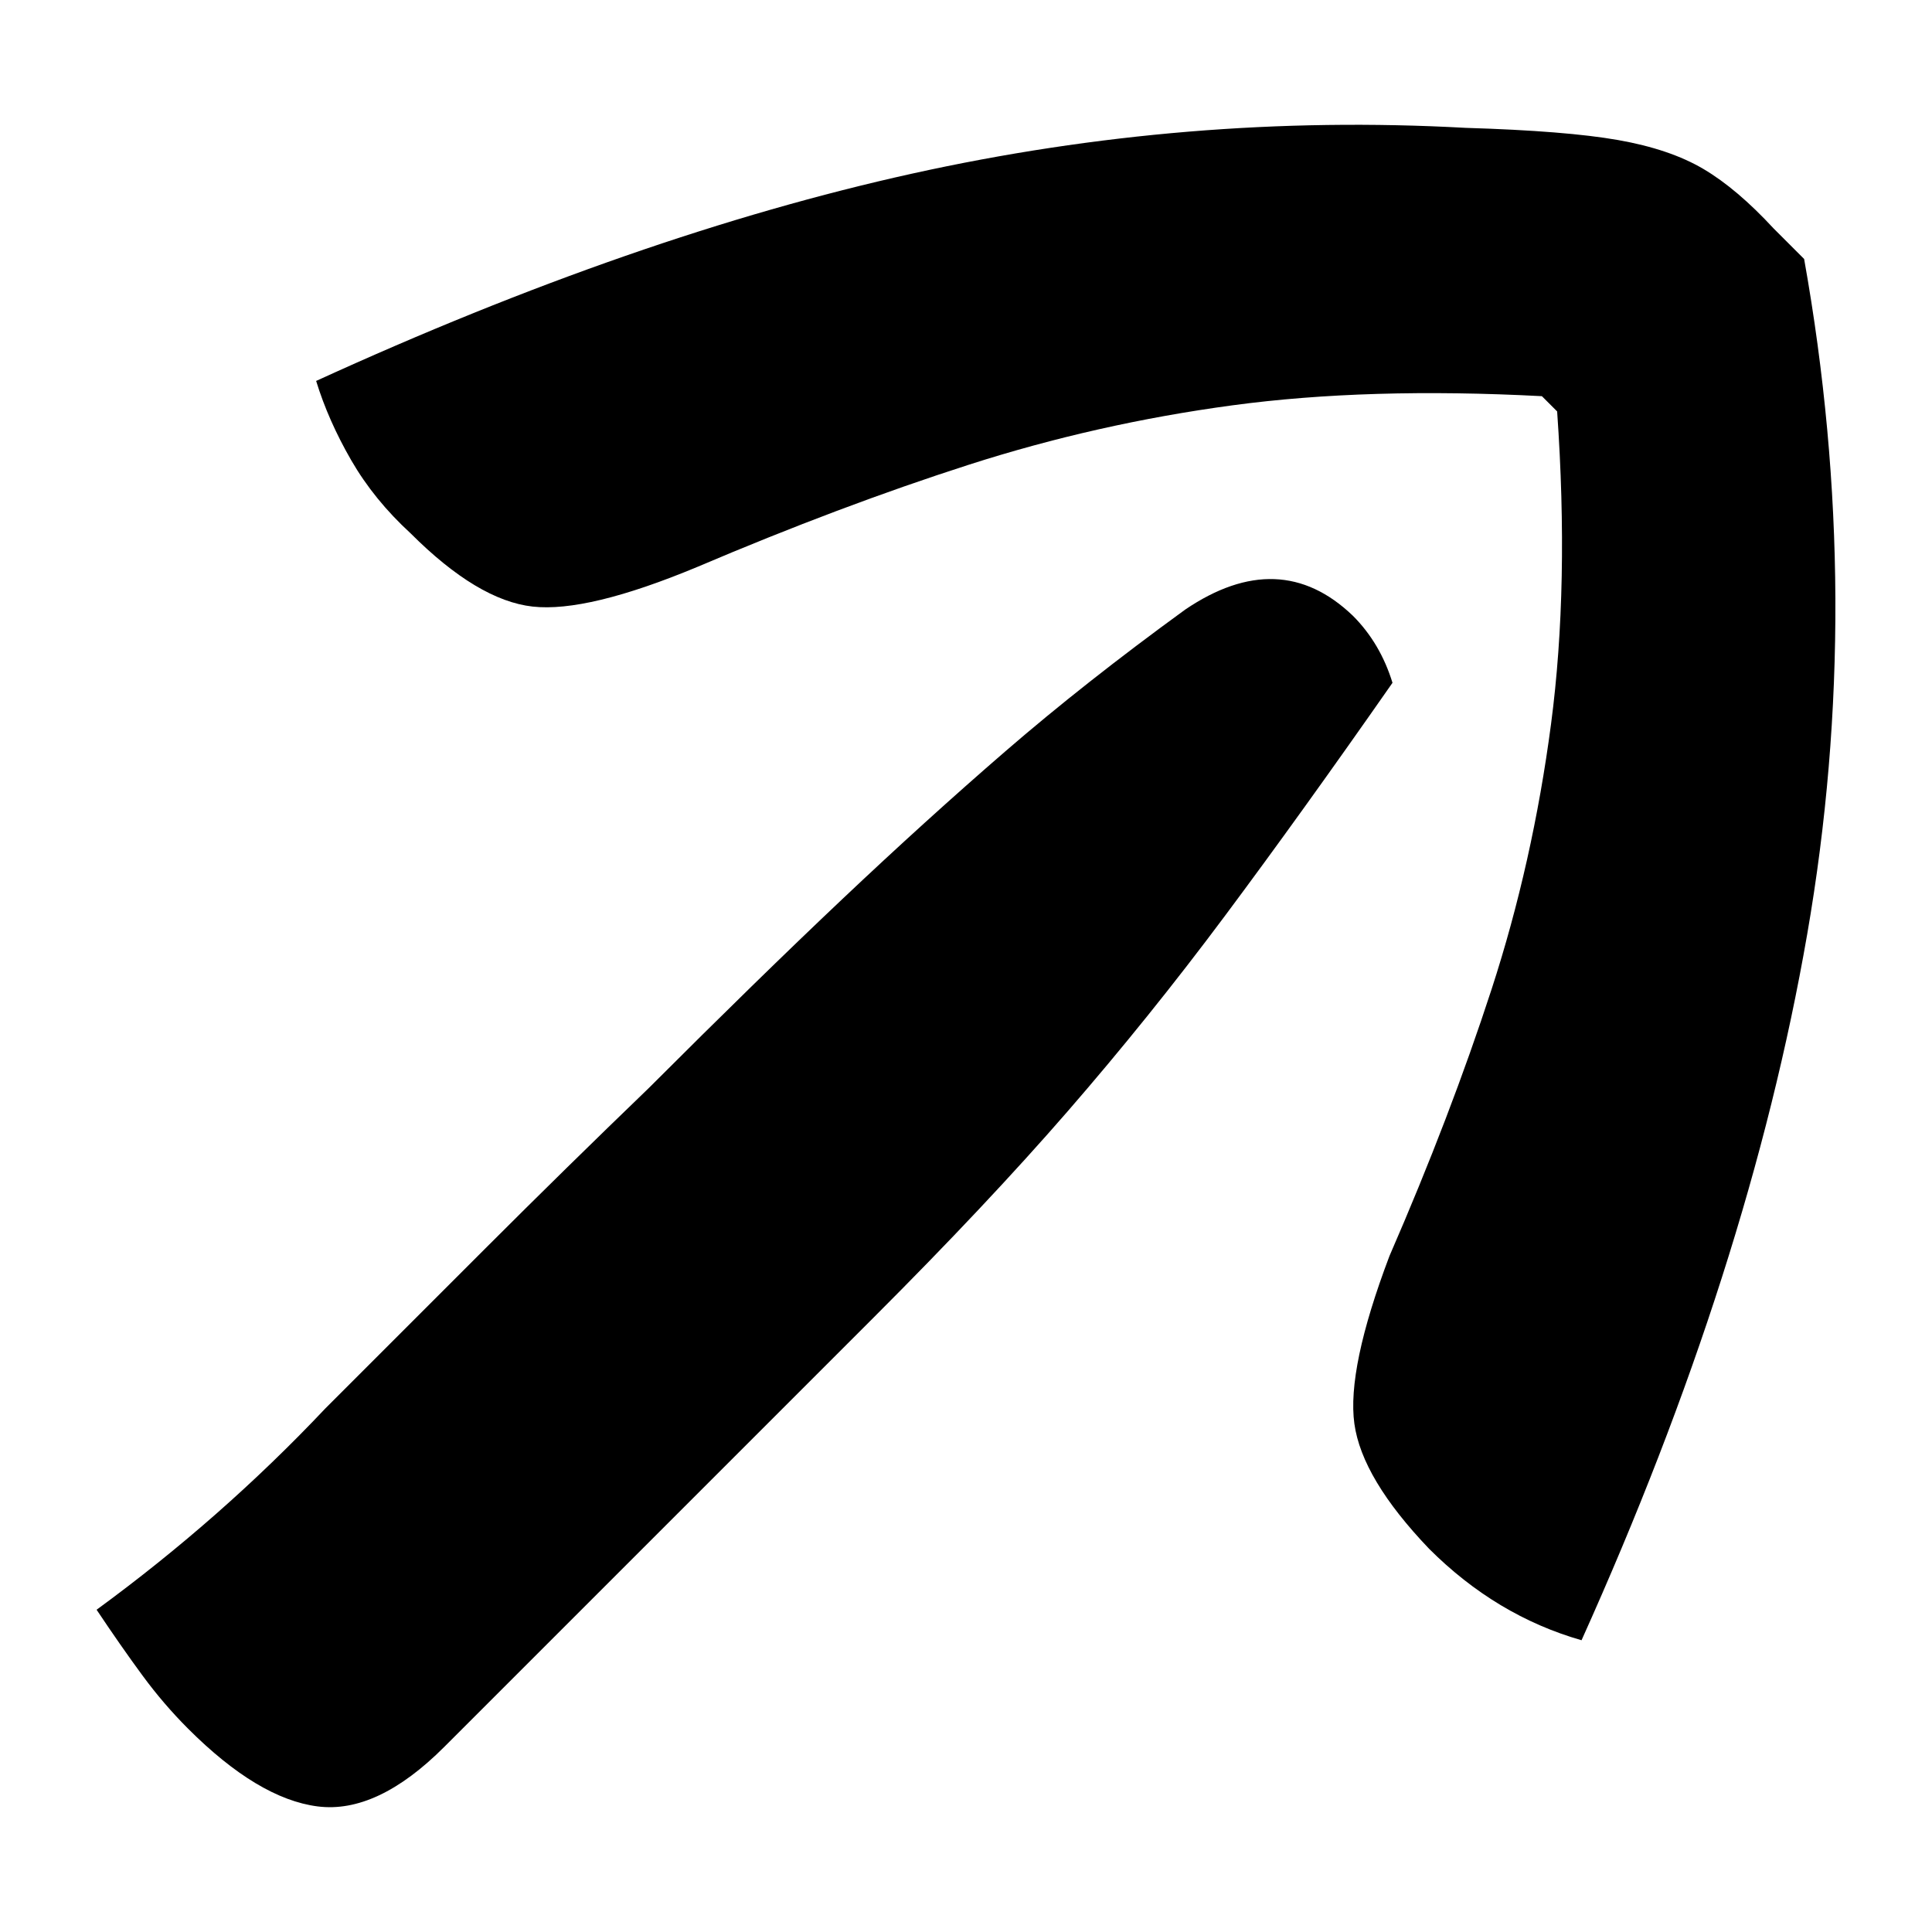
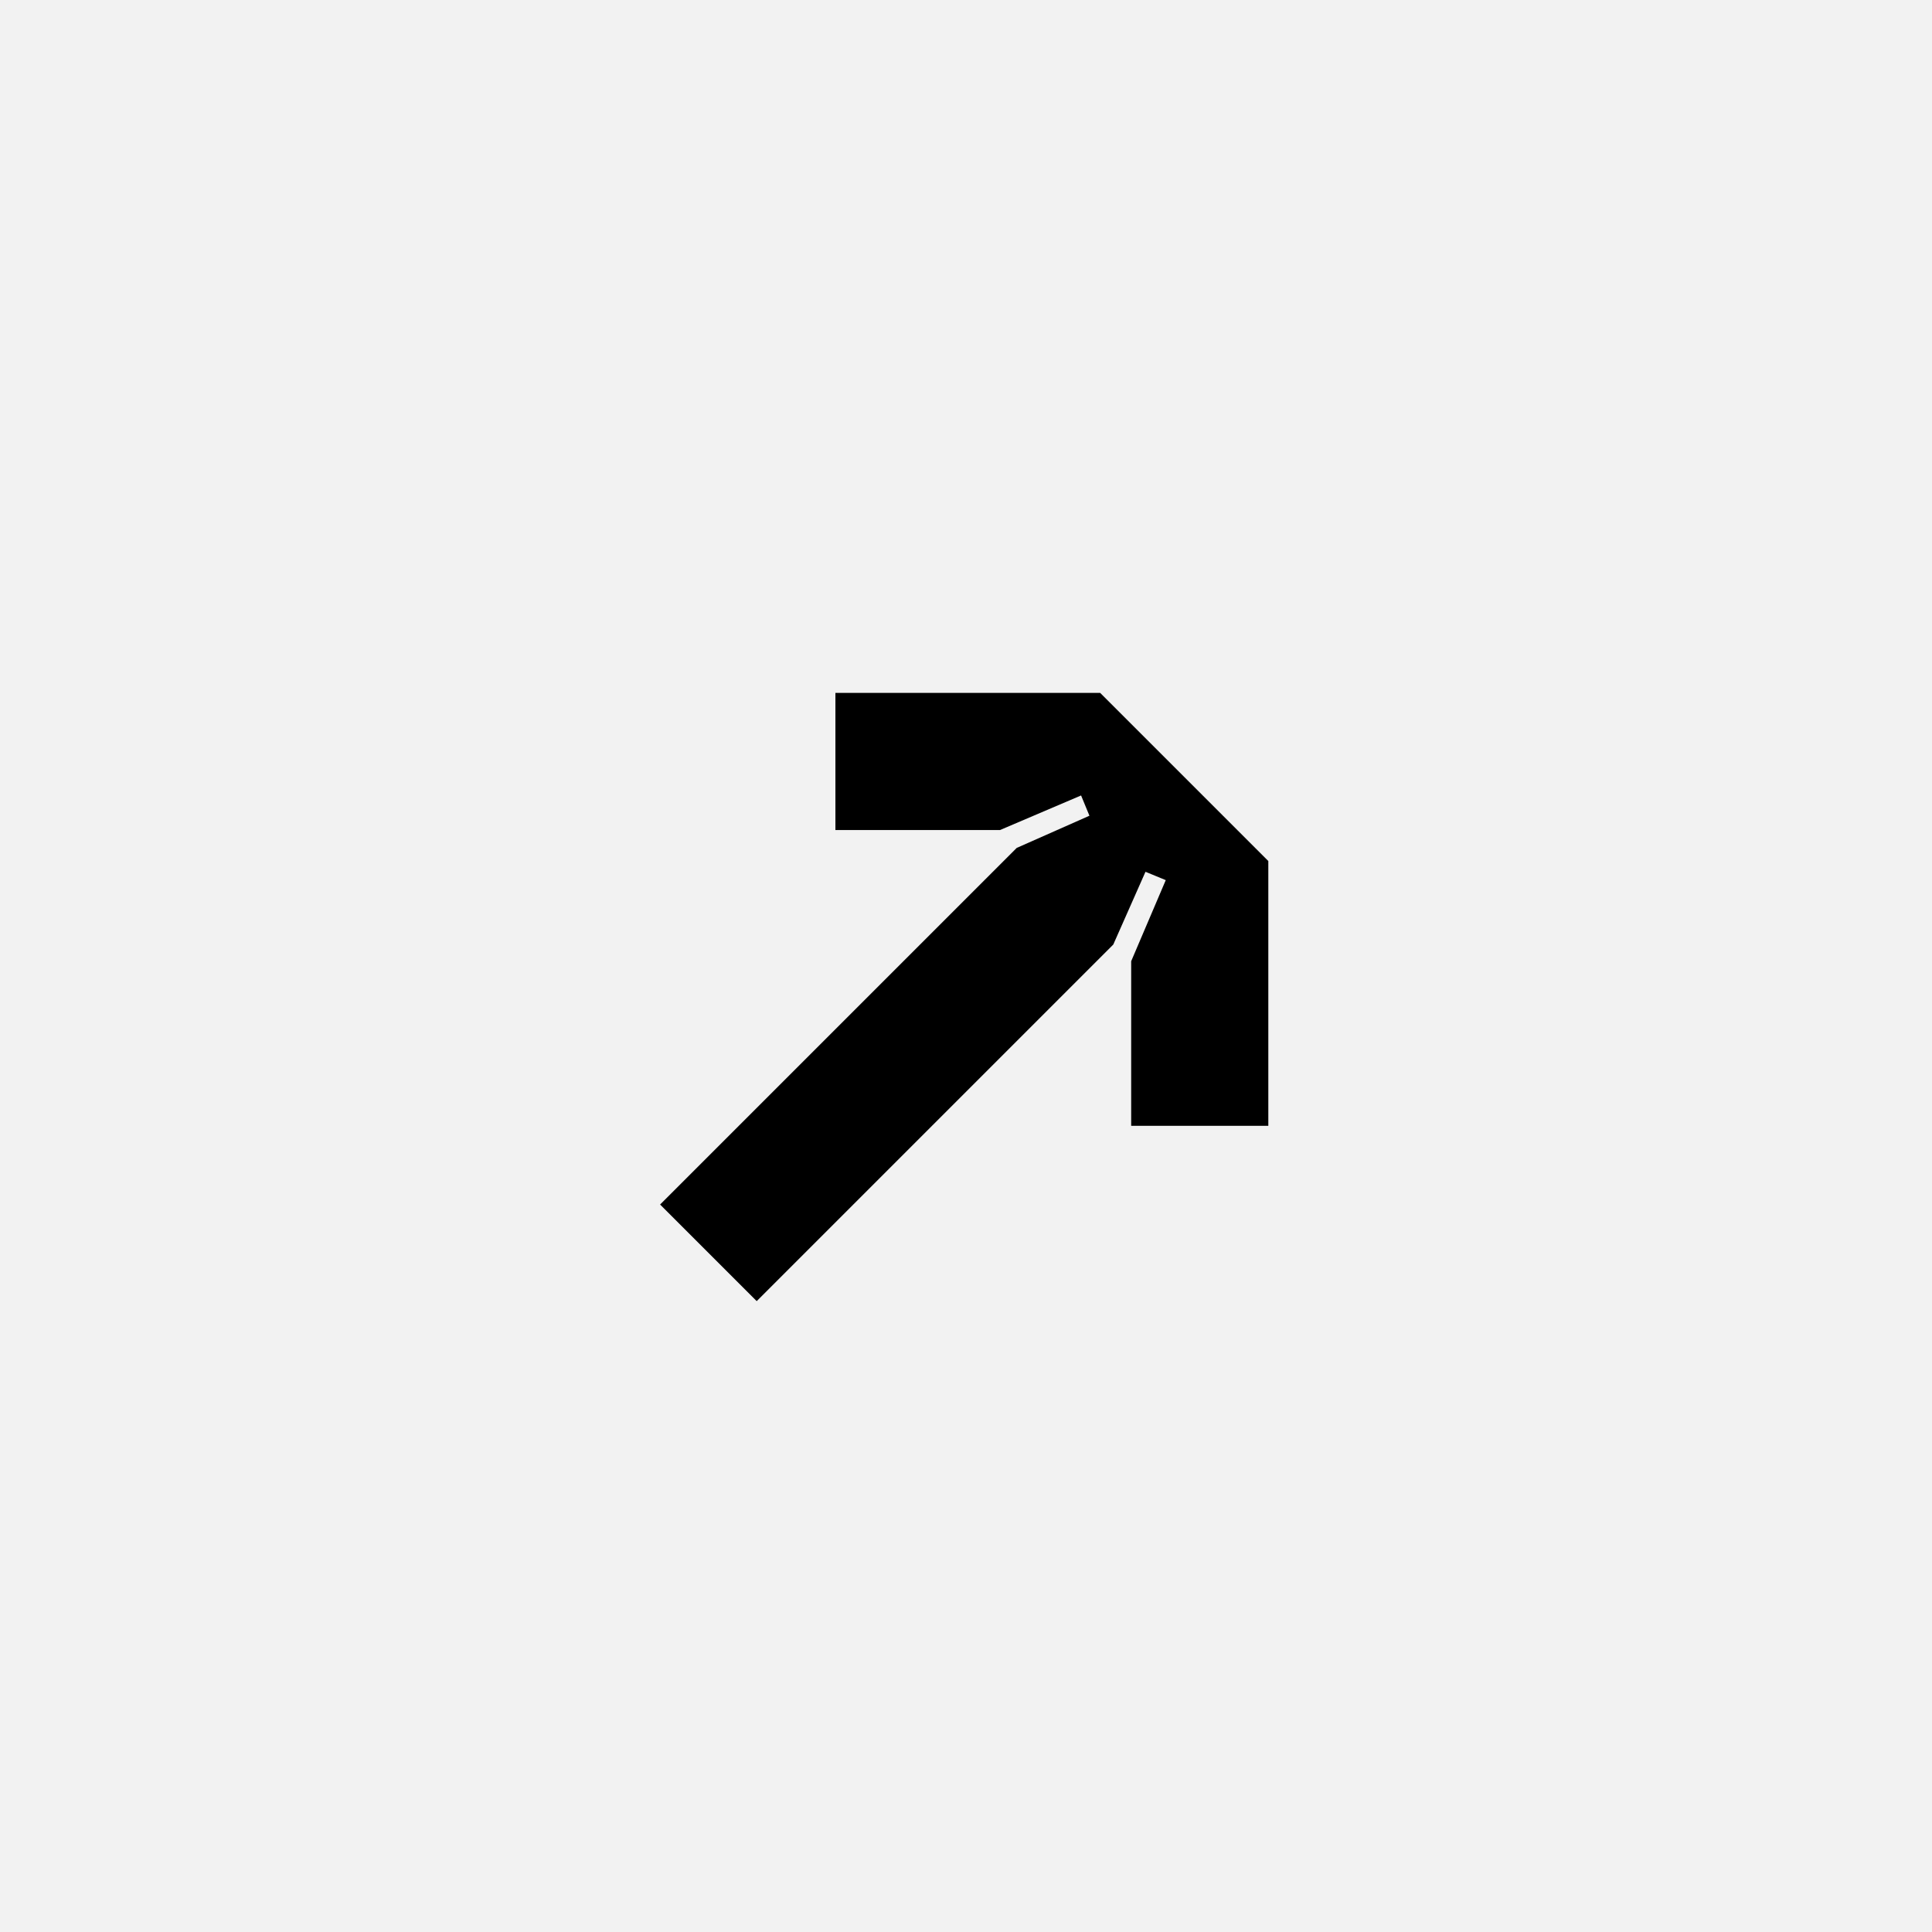
<svg xmlns="http://www.w3.org/2000/svg" width="1000" height="1000" viewBox="0 0 1000 1000" version="1.1">
-   <path d="M284.5,294.5 c6.67,-37.33,6.83,-74.25,0.5,-110.75 c-6.33,-36.5,-18.67,-75.08,-37,-115.75 c-9.33,2.67,-17.67,7.67,-25,15 c-7.33,7.67,-11.42,14.5,-12.25,20.5 c-0.83,6.0,1.08,15.17,5.75,27.5 c6.67,15.33,12.25,29.92,16.75,43.75 c4.5,13.83,7.75,28.33,9.75,43.5 c2.0,15.17,2.33,32.25,1,51.25 l-2.5,2.5 c-19.0,1.0,-35.92,0.5,-50.75,-1.5 c-14.83,-2.0,-29.25,-5.25,-43.25,-9.75 c-14.0,-4.5,-28.83,-10.08,-44.5,-16.75 c-12.0,-5.0,-21.0,-7.17,-27,-6.5 c-6.0,0.67,-12.67,4.67,-20,12 c-4.0,3.67,-7.25,7.67,-9.75,12 c-2.5,4.33,-4.42,8.67,-5.75,13 c35.0,16.0,67.58,27.33,97.75,34 c30.17,6.67,60.42,9.17,90.75,7.5 c11.0,-0.33,19.33,-1.0,25,-2 c5.67,-1.0,10.33,-2.58,14,-4.75 c3.67,-2.17,7.5,-5.42,11.5,-9.75 Z M217,225 c-10.0,-14.33,-19.17,-27.08,-27.5,-38.25 c-8.33,-11.17,-16.92,-21.83,-25.75,-32 c-8.83,-10.17,-19.42,-21.42,-31.75,-33.75 c-11.67,-11.67,-23.42,-23.42,-35.25,-35.25 c-11.83,-11.83,-23.58,-23.58,-35.25,-35.25 c-7.33,-7.33,-14.25,-10.58,-20.75,-9.75 c-6.5,0.83,-13.58,5.08,-21.25,12.75 c-2.67,2.67,-5.17,5.58,-7.5,8.75 c-2.33,3.17,-4.83,6.75,-7.5,10.75 c13.67,10.0,26.17,21.0,37.5,33 c8.67,8.67,17.42,17.42,26.25,26.25 c8.83,8.83,17.75,17.58,26.75,26.25 c12.0,12.0,22.58,22.33,31.75,31 c9.17,8.67,18.08,16.75,26.75,24.25 c8.67,7.5,18.5,15.25,29.5,23.25 c10.33,7.0,19.5,6.67,27.5,-1 c3.0,-3.0,5.17,-6.67,6.5,-11 Z M217,225" fill="rgb(0,0,0)" transform="matrix(3.156475,0.0,0.0,-3.156475,35.79586,1063.624)" />
+   <path d="M0,0 l1000,0 l0,1000 l-1000,0 Z M0,0" fill="rgb(242,242,242)" transform="matrix(1,0,0,-1,0,1000)" />
+   <path d="M420,620 l141,-141 l0,-222 l-115,0 l0,138 l29,68 l-17,7 l-27,-61 l-299,-299 l-81,81 l299,299 l61,27 l-7,17 l-68,-29 l-138,0 l0,115 Z M420,620" fill="rgb(0,0,0)" transform="matrix(0.617284,0.0,0.0,-0.617284,310.1852,741.358)" />
</svg>
